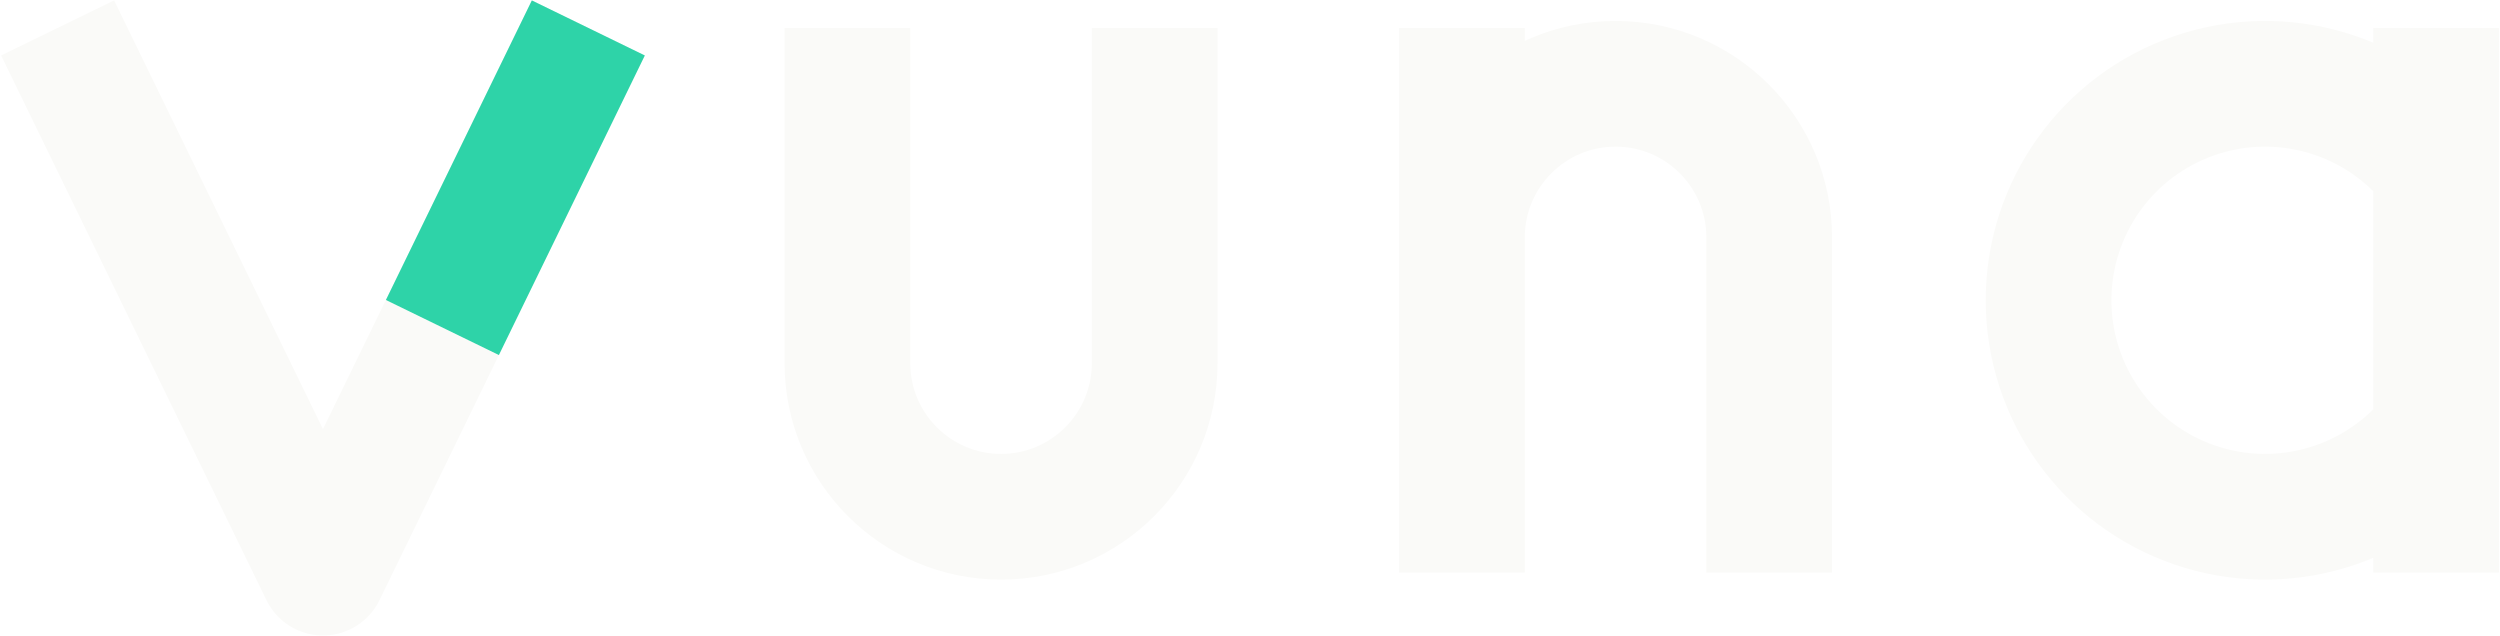
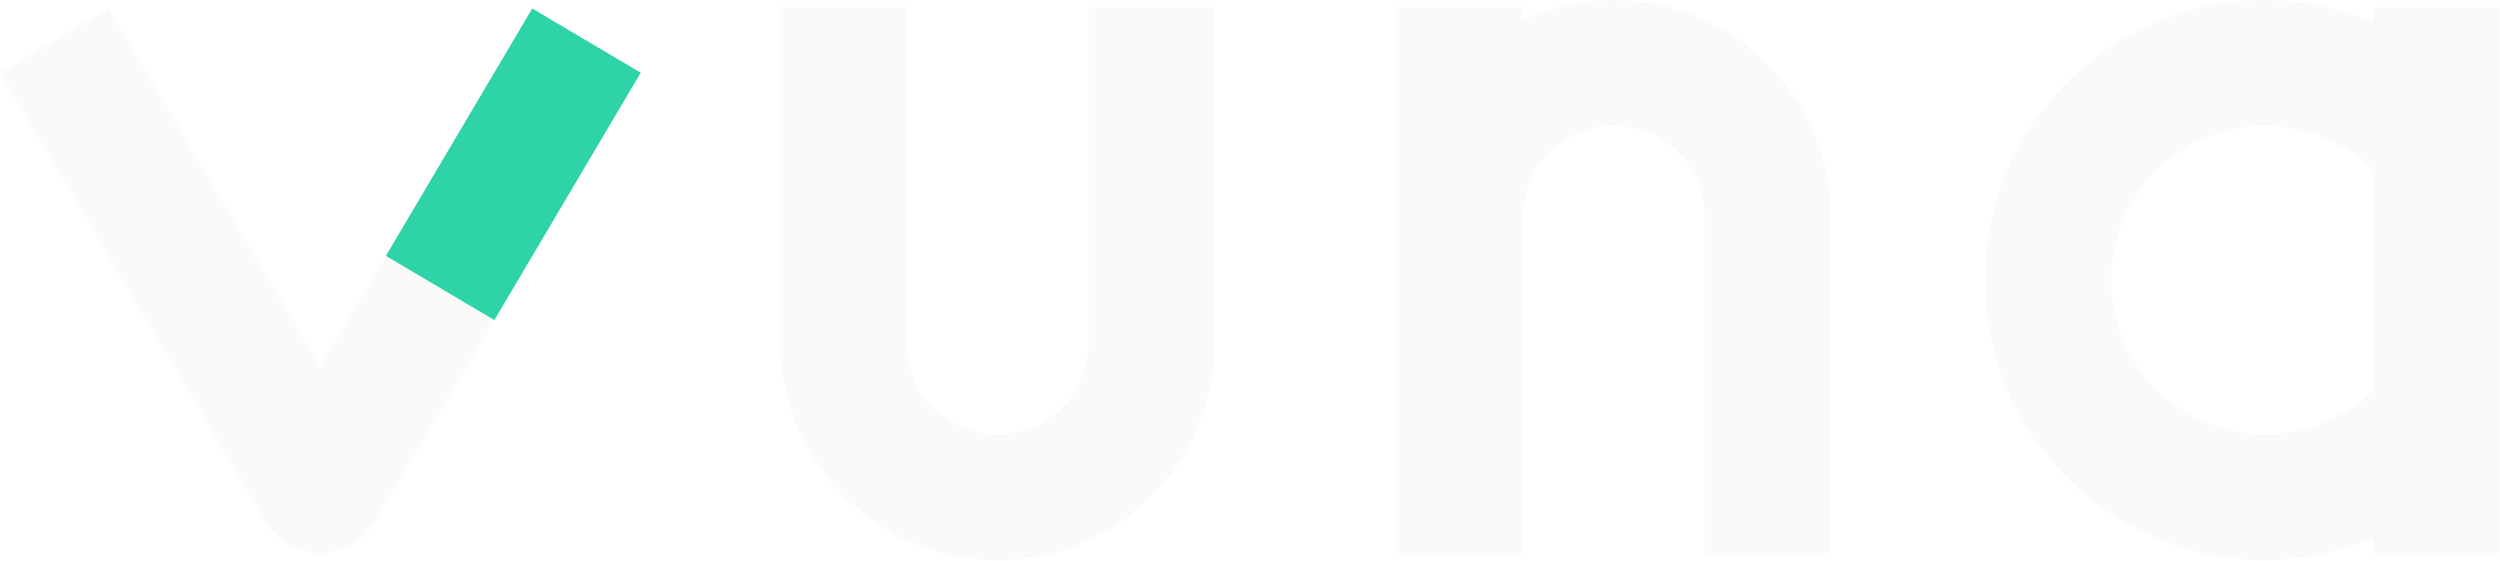
- <svg xmlns="http://www.w3.org/2000/svg" viewBox="0 0 178.85 45.5" width="358" height="91">
-   <g transform="translate(-8.95 -8)">
-     <path d="M13 10 L32 49 L51 10" fill="none" stroke="#FAFAF8" stroke-width="9" stroke-linecap="butt" stroke-linejoin="round" />
-     <path d="M40.55 31.45 L51 10" fill="none" stroke="#2ED3A8" stroke-width="9" stroke-linecap="butt" />
+ <svg xmlns="http://www.w3.org/2000/svg" viewBox="0 0 178.45 40" width="357" height="80">
+   <g transform="translate(-9.15 -9.5)">
+     <path d="M13 12.4 L32 44.5 L51 12.4" fill="none" stroke="#FAFAF8" stroke-width="9" stroke-linecap="butt" stroke-linejoin="round" />
+     <path d="M40.55 30.06 L51 12.4" fill="none" stroke="#2ED3A8" stroke-width="9" stroke-linecap="butt" />
  </g>
-   <g transform="translate(60.6 -8)">
+   <g transform="translate(60.20 -9.5)">
    <path d="M0 10 L0 34 A11 11 0 0 0 22 34 L22 10" fill="none" stroke="#FAFAF8" stroke-width="9" stroke-linecap="butt" stroke-linejoin="round" />
  </g>
-   <g transform="translate(104.6 -8)">
+   <g transform="translate(104.20 -9.5)">
    <path d="M0 49 L0 10 M0 25 A11 11 0 0 1 22 25 L22 49" fill="none" stroke="#FAFAF8" stroke-width="9" stroke-linecap="butt" stroke-linejoin="round" />
  </g>
-   <g transform="translate(142.35 -8)">
+   <g transform="translate(141.95 -9.5)">
    <path d="M32 10 L32 49 M32 20 A15.5 15.5 0 1 0 32 39" fill="none" stroke="#FAFAF8" stroke-width="9" stroke-linecap="butt" stroke-linejoin="round" />
  </g>
</svg>
